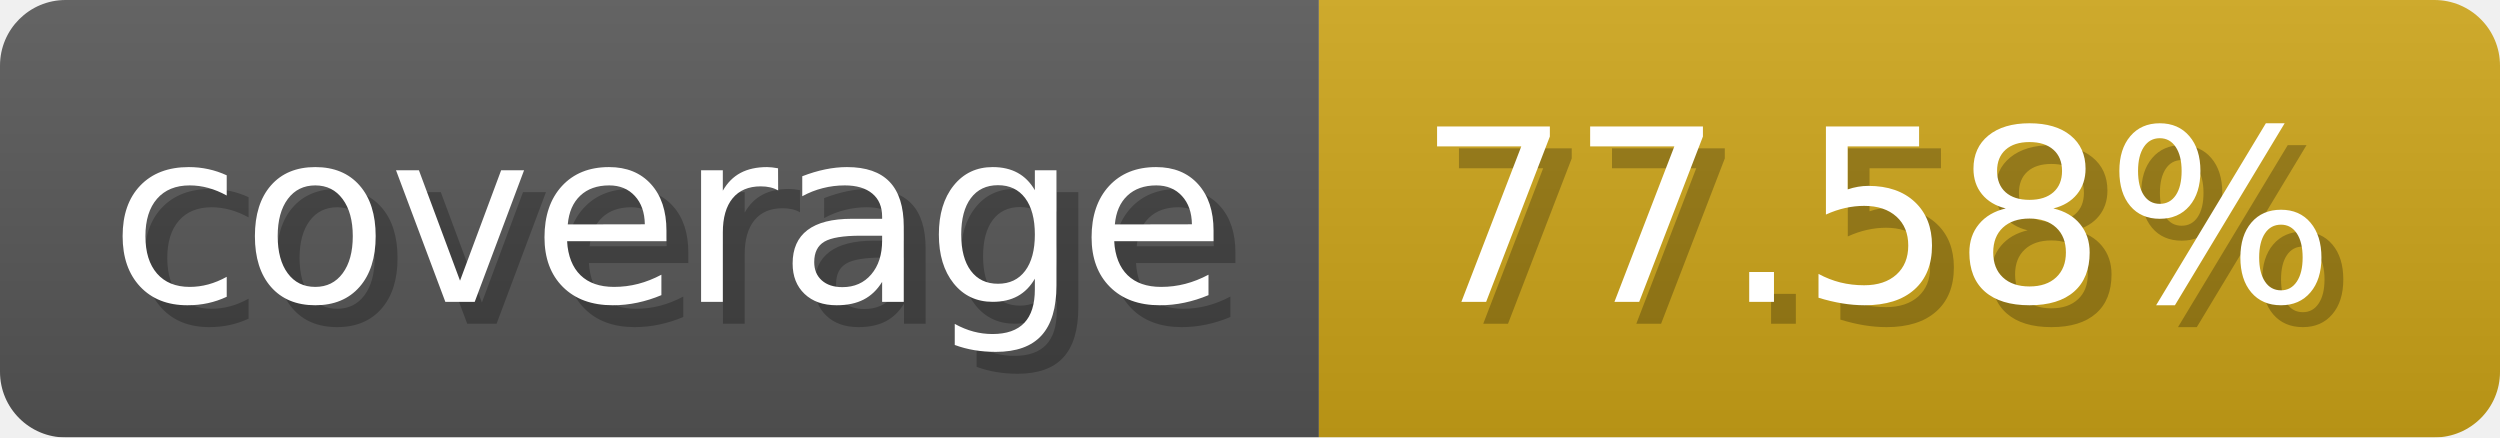
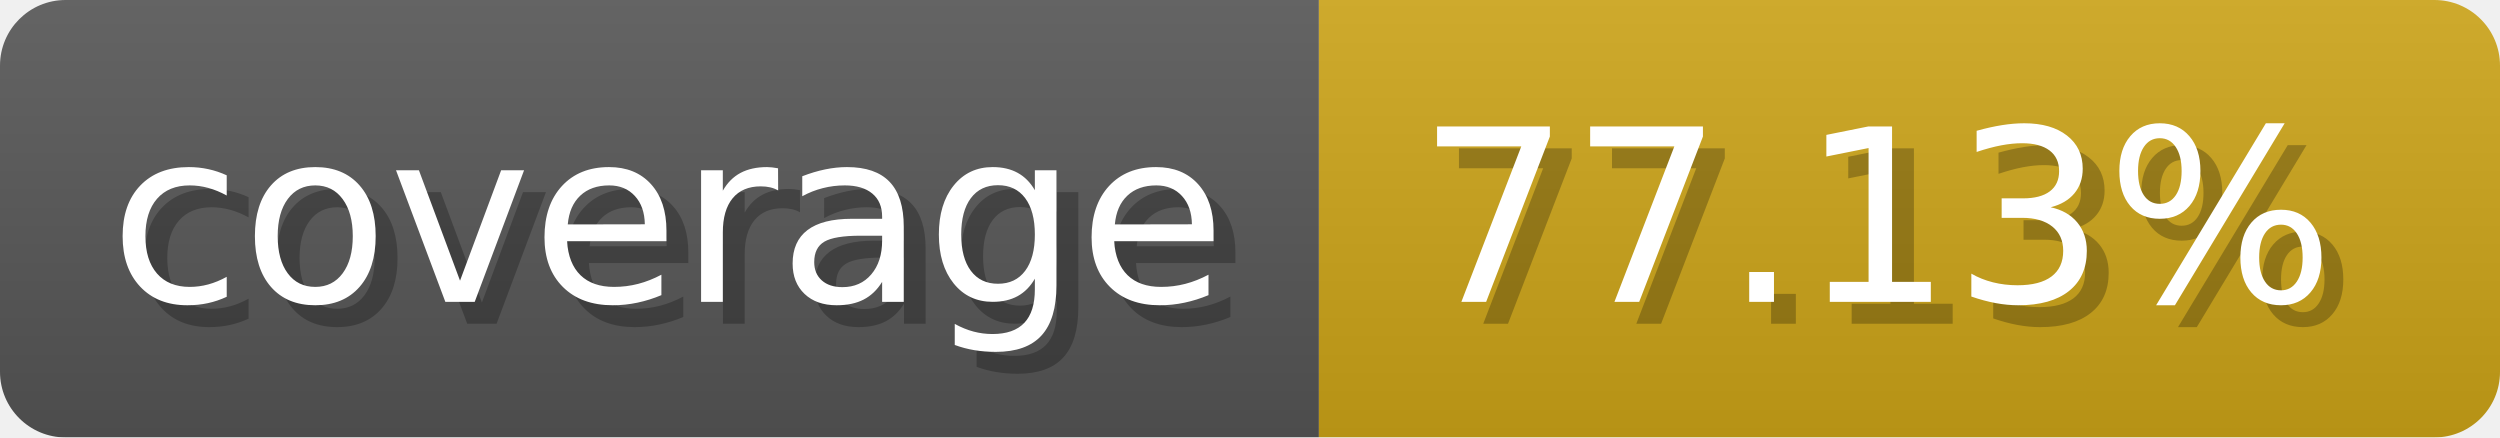
- <svg xmlns="http://www.w3.org/2000/svg" width="114.3" height="20" viewBox="0 0 1143 200" role="img" aria-label="coverage: 77.58%">
-   <linearGradient id="virBP" x2="0" y2="100%">
+ <svg xmlns="http://www.w3.org/2000/svg" width="114.3" height="20" viewBox="0 0 1143 200" role="img" aria-label="coverage: 77.13%">
+   <linearGradient id="WkwSG" x2="0" y2="100%">
    <stop offset="0" stop-opacity=".1" stop-color="#EEE" />
    <stop offset="1" stop-opacity=".1" />
  </linearGradient>
-   <mask id="LpjmA">
+   <mask id="PpuZk">
    <rect width="1143" height="200" rx="30" fill="#FFF" />
  </mask>
-   <g mask="url(#LpjmA)">
+   <g mask="url(#PpuZk)">
    <rect width="603" height="200" fill="#555" />
    <rect width="540" height="200" fill="#cba317" x="603" />
-     <rect width="1143" height="200" fill="url(#virBP)" />
+     <rect width="1143" height="200" fill="url(#WkwSG)" />
  </g>
  <g aria-hidden="true" fill="#fff" text-anchor="start" font-family="Verdana,DejaVu Sans,sans-serif" font-size="110">
    <text x="60" y="148" textLength="503" fill="#000" opacity="0.25">coverage</text>
    <text x="50" y="138" textLength="503">coverage</text>
-     <text x="658" y="148" textLength="440" fill="#000" opacity="0.25">77.58%</text>
-     <text x="648" y="138" textLength="440">77.58%</text>
+     <text x="658" y="148" textLength="440" fill="#000" opacity="0.25">77.13%</text>
+     <text x="648" y="138" textLength="440">77.13%</text>
  </g>
</svg>
